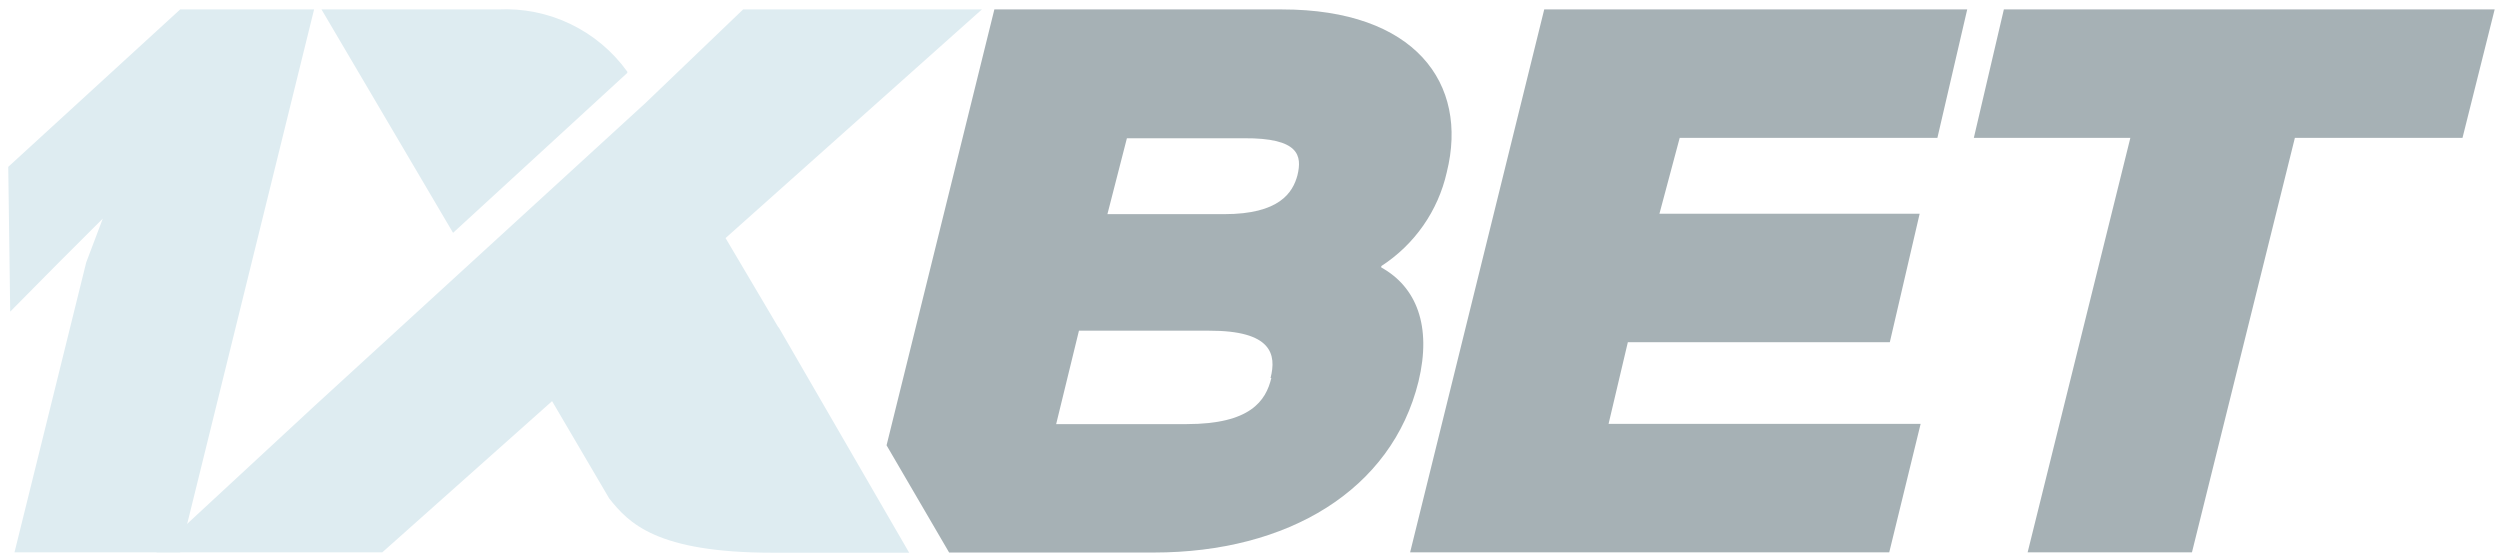
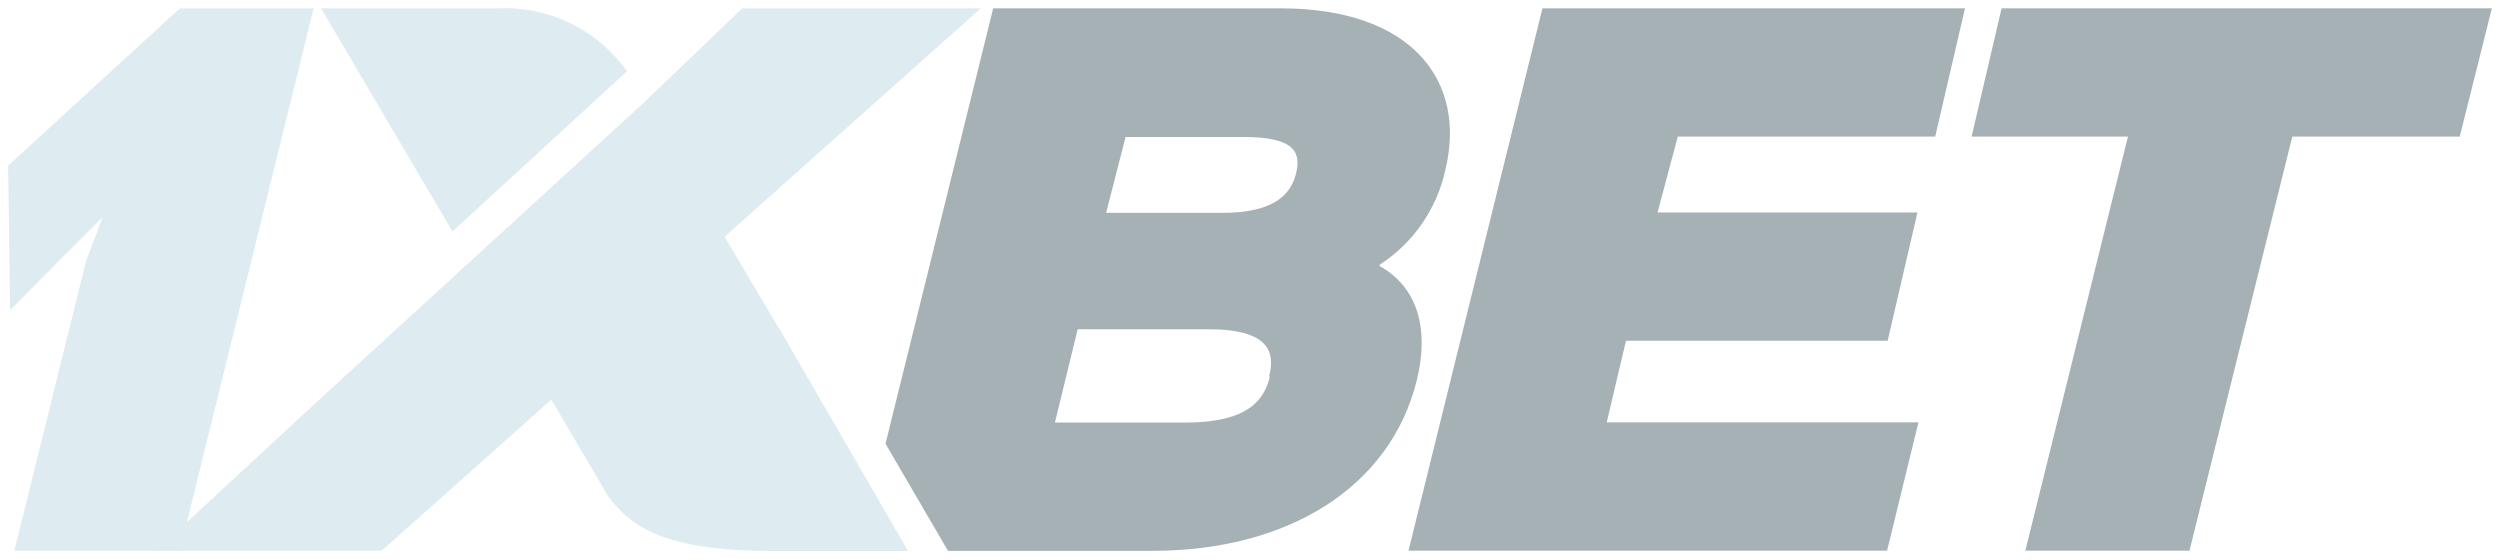
- <svg xmlns="http://www.w3.org/2000/svg" width="184" height="41" viewBox="0 0 184 41" fill="none">
+ <svg xmlns="http://www.w3.org/2000/svg" viewBox="0.007 0.08 184.2 41.2" fill="none">
  <path d="M106.482 12.681C108.118 6.122 104.13 0.694 94.36 0.694H73.185L65.251 32.775L69.856 40.666H84.92C94.79 40.666 102.437 36.069 104.402 28.077C105.392 23.981 104.244 21.117 101.662 19.685V19.584C104.111 18.001 105.841 15.523 106.482 12.681ZM93.571 27.819C93.169 29.495 92.036 31.214 87.344 31.214H77.733L79.411 24.339H88.98C93.614 24.325 93.958 26.087 93.513 27.819H93.571ZM95.493 12.896C95.149 14.185 94.159 15.761 90.113 15.761H81.506L82.94 10.175H91.548C95.637 10.147 95.837 11.464 95.493 12.896Z" fill="#A6B1B5" />
  <path d="M119.81 25.184H139.091L141.286 15.732H122.134L123.626 10.147H142.592L144.787 0.694H113.655L103.785 40.651H139.048L141.358 31.199H118.39L119.81 25.184Z" fill="#A6B1B5" />
  <path d="M147.484 0.694L145.274 10.147H156.794L149.234 40.651H161.328L168.903 10.147H181.24L183.607 0.694H147.484Z" fill="#A6B1B5" />
  <path d="M13.261 40.651H1.067L6.346 19.312L7.565 16.09L4.337 19.312L0.751 22.936L0.607 12.28L13.261 0.694H23.117L13.261 40.651Z" fill="#DEECF1" />
  <path d="M57.289 24.096L53.401 17.522L72.267 0.694H54.693L47.52 7.569L23.188 29.839L11.511 40.651H28.138L40.633 29.524L44.837 36.684C46.271 38.489 48.294 40.68 56.873 40.68H66.915L57.304 24.081L57.289 24.096Z" fill="#DEECF1" />
  <path d="M46.171 5.363V5.277C45.094 3.778 43.658 2.573 41.994 1.772C40.33 0.971 38.49 0.601 36.645 0.694H23.662L33.345 17.136L46.171 5.363Z" fill="#DEECF1" />
</svg>
